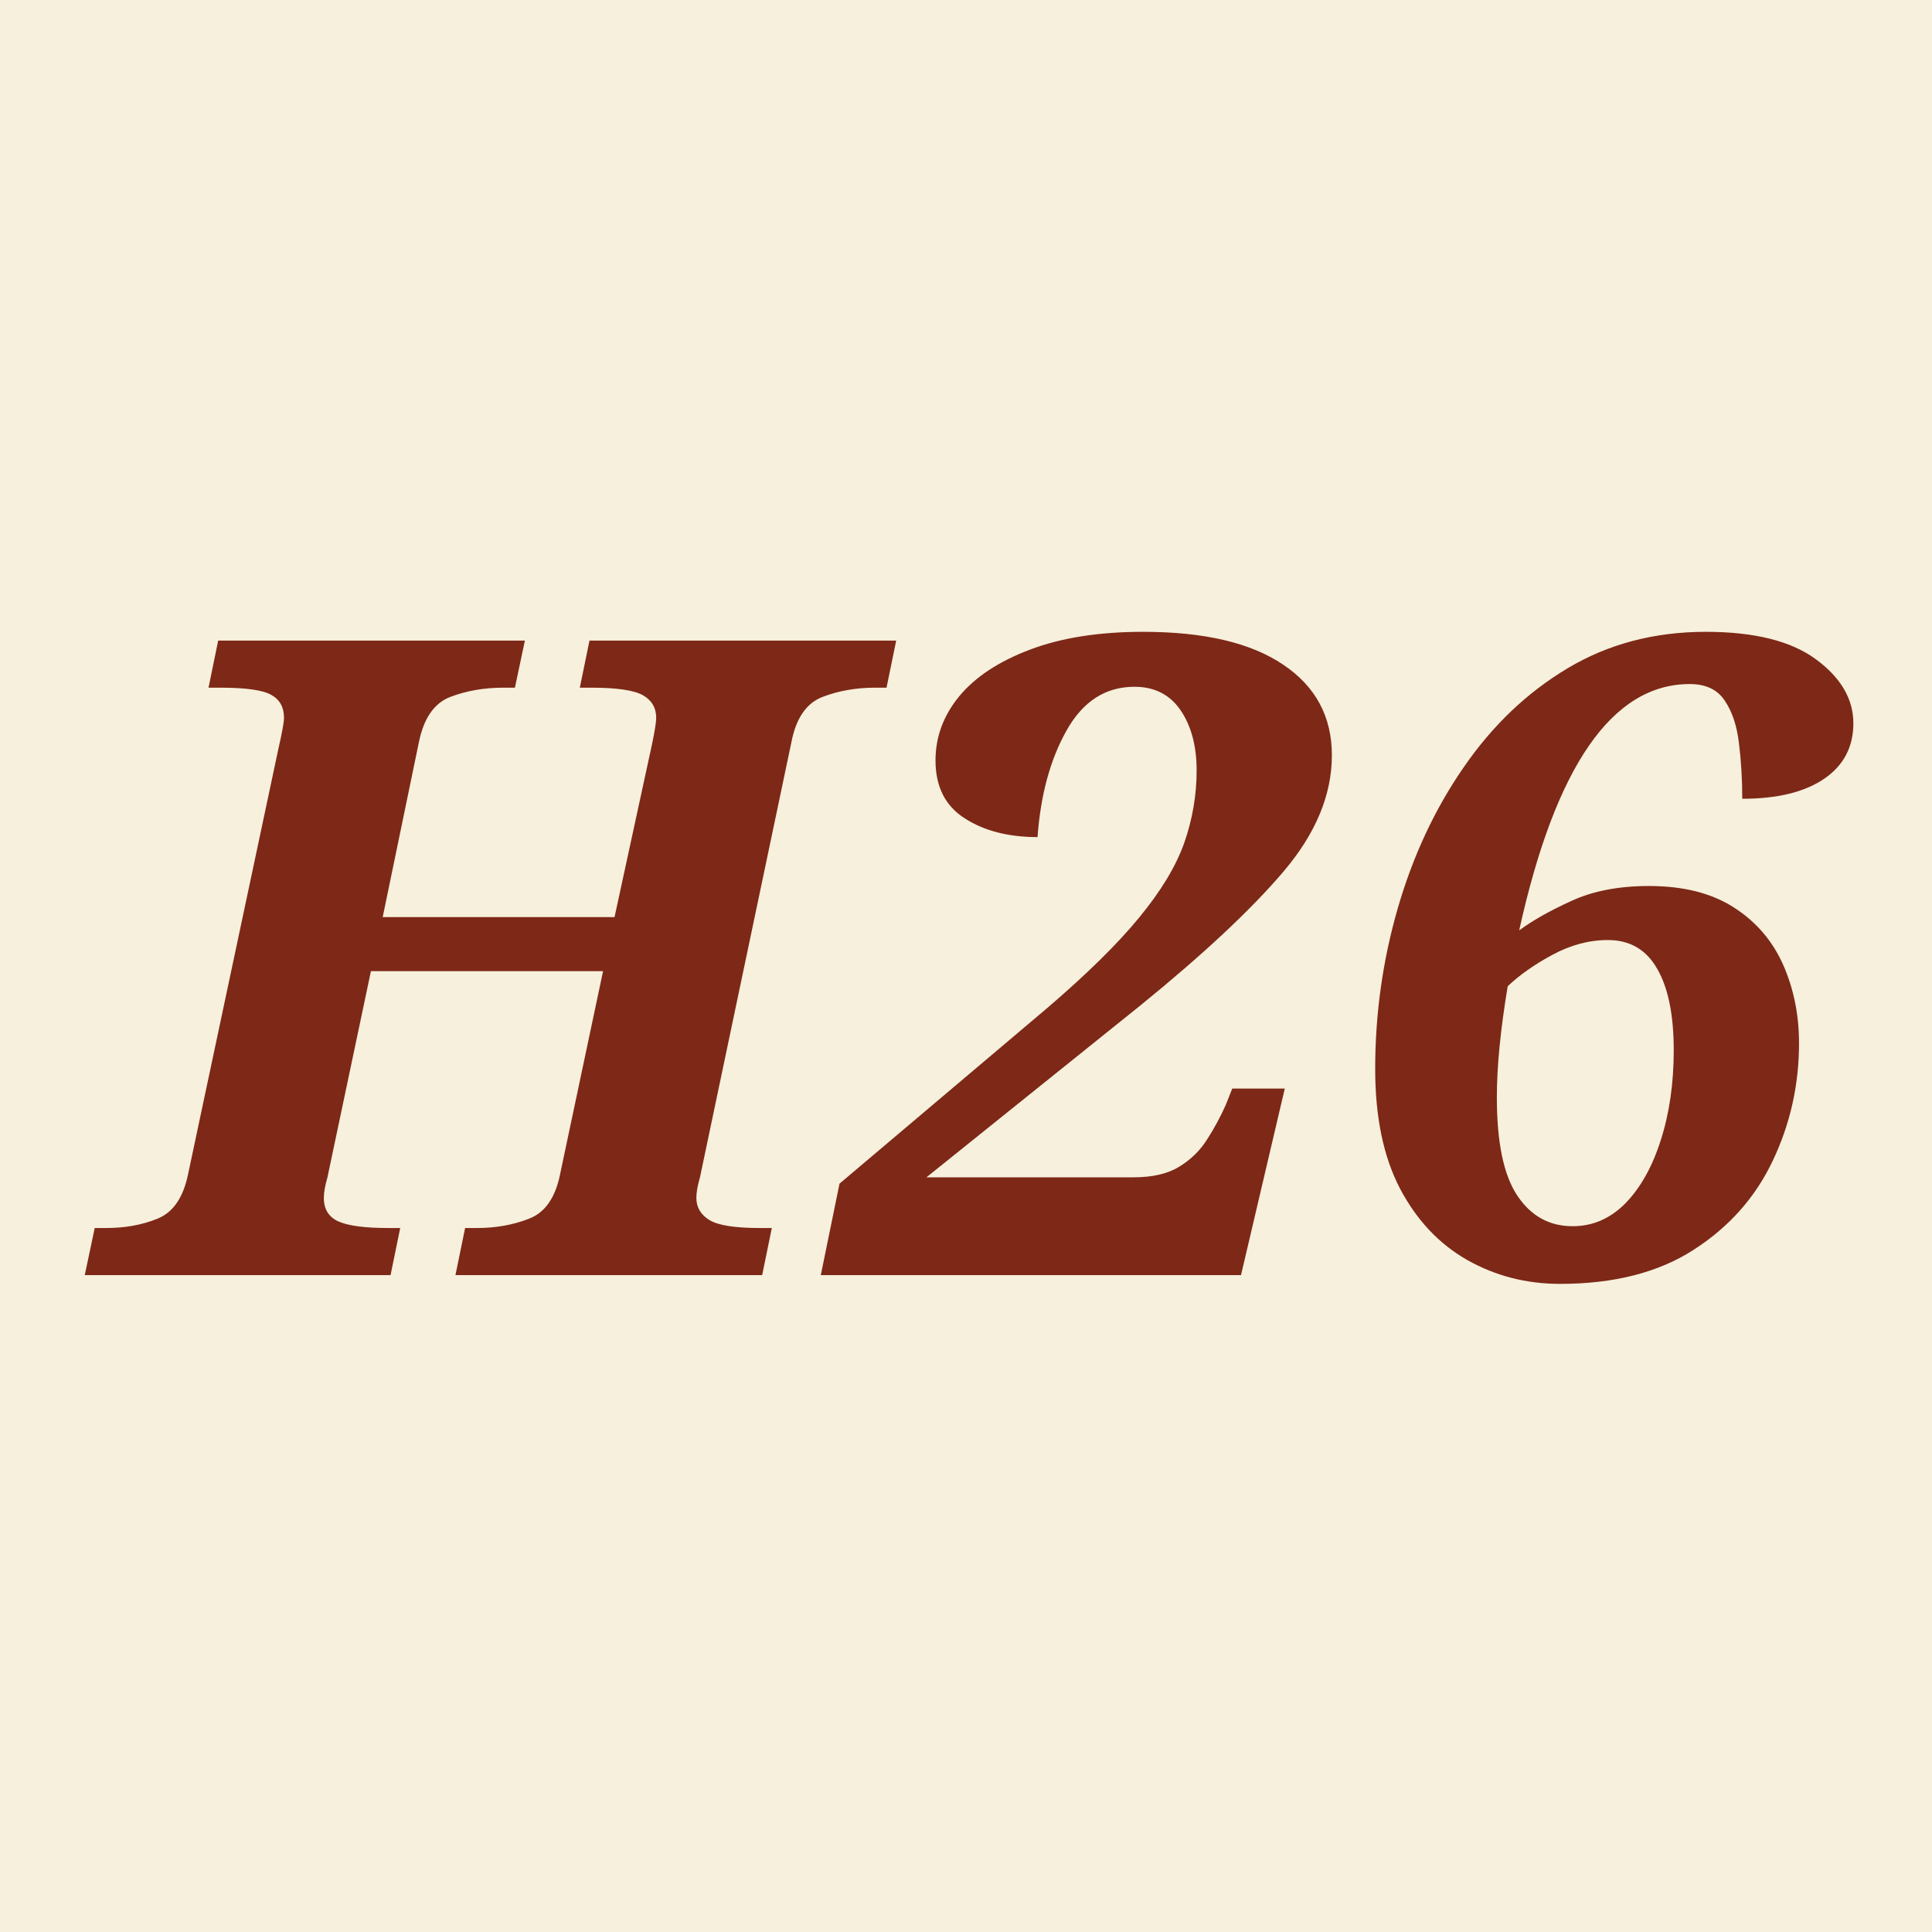
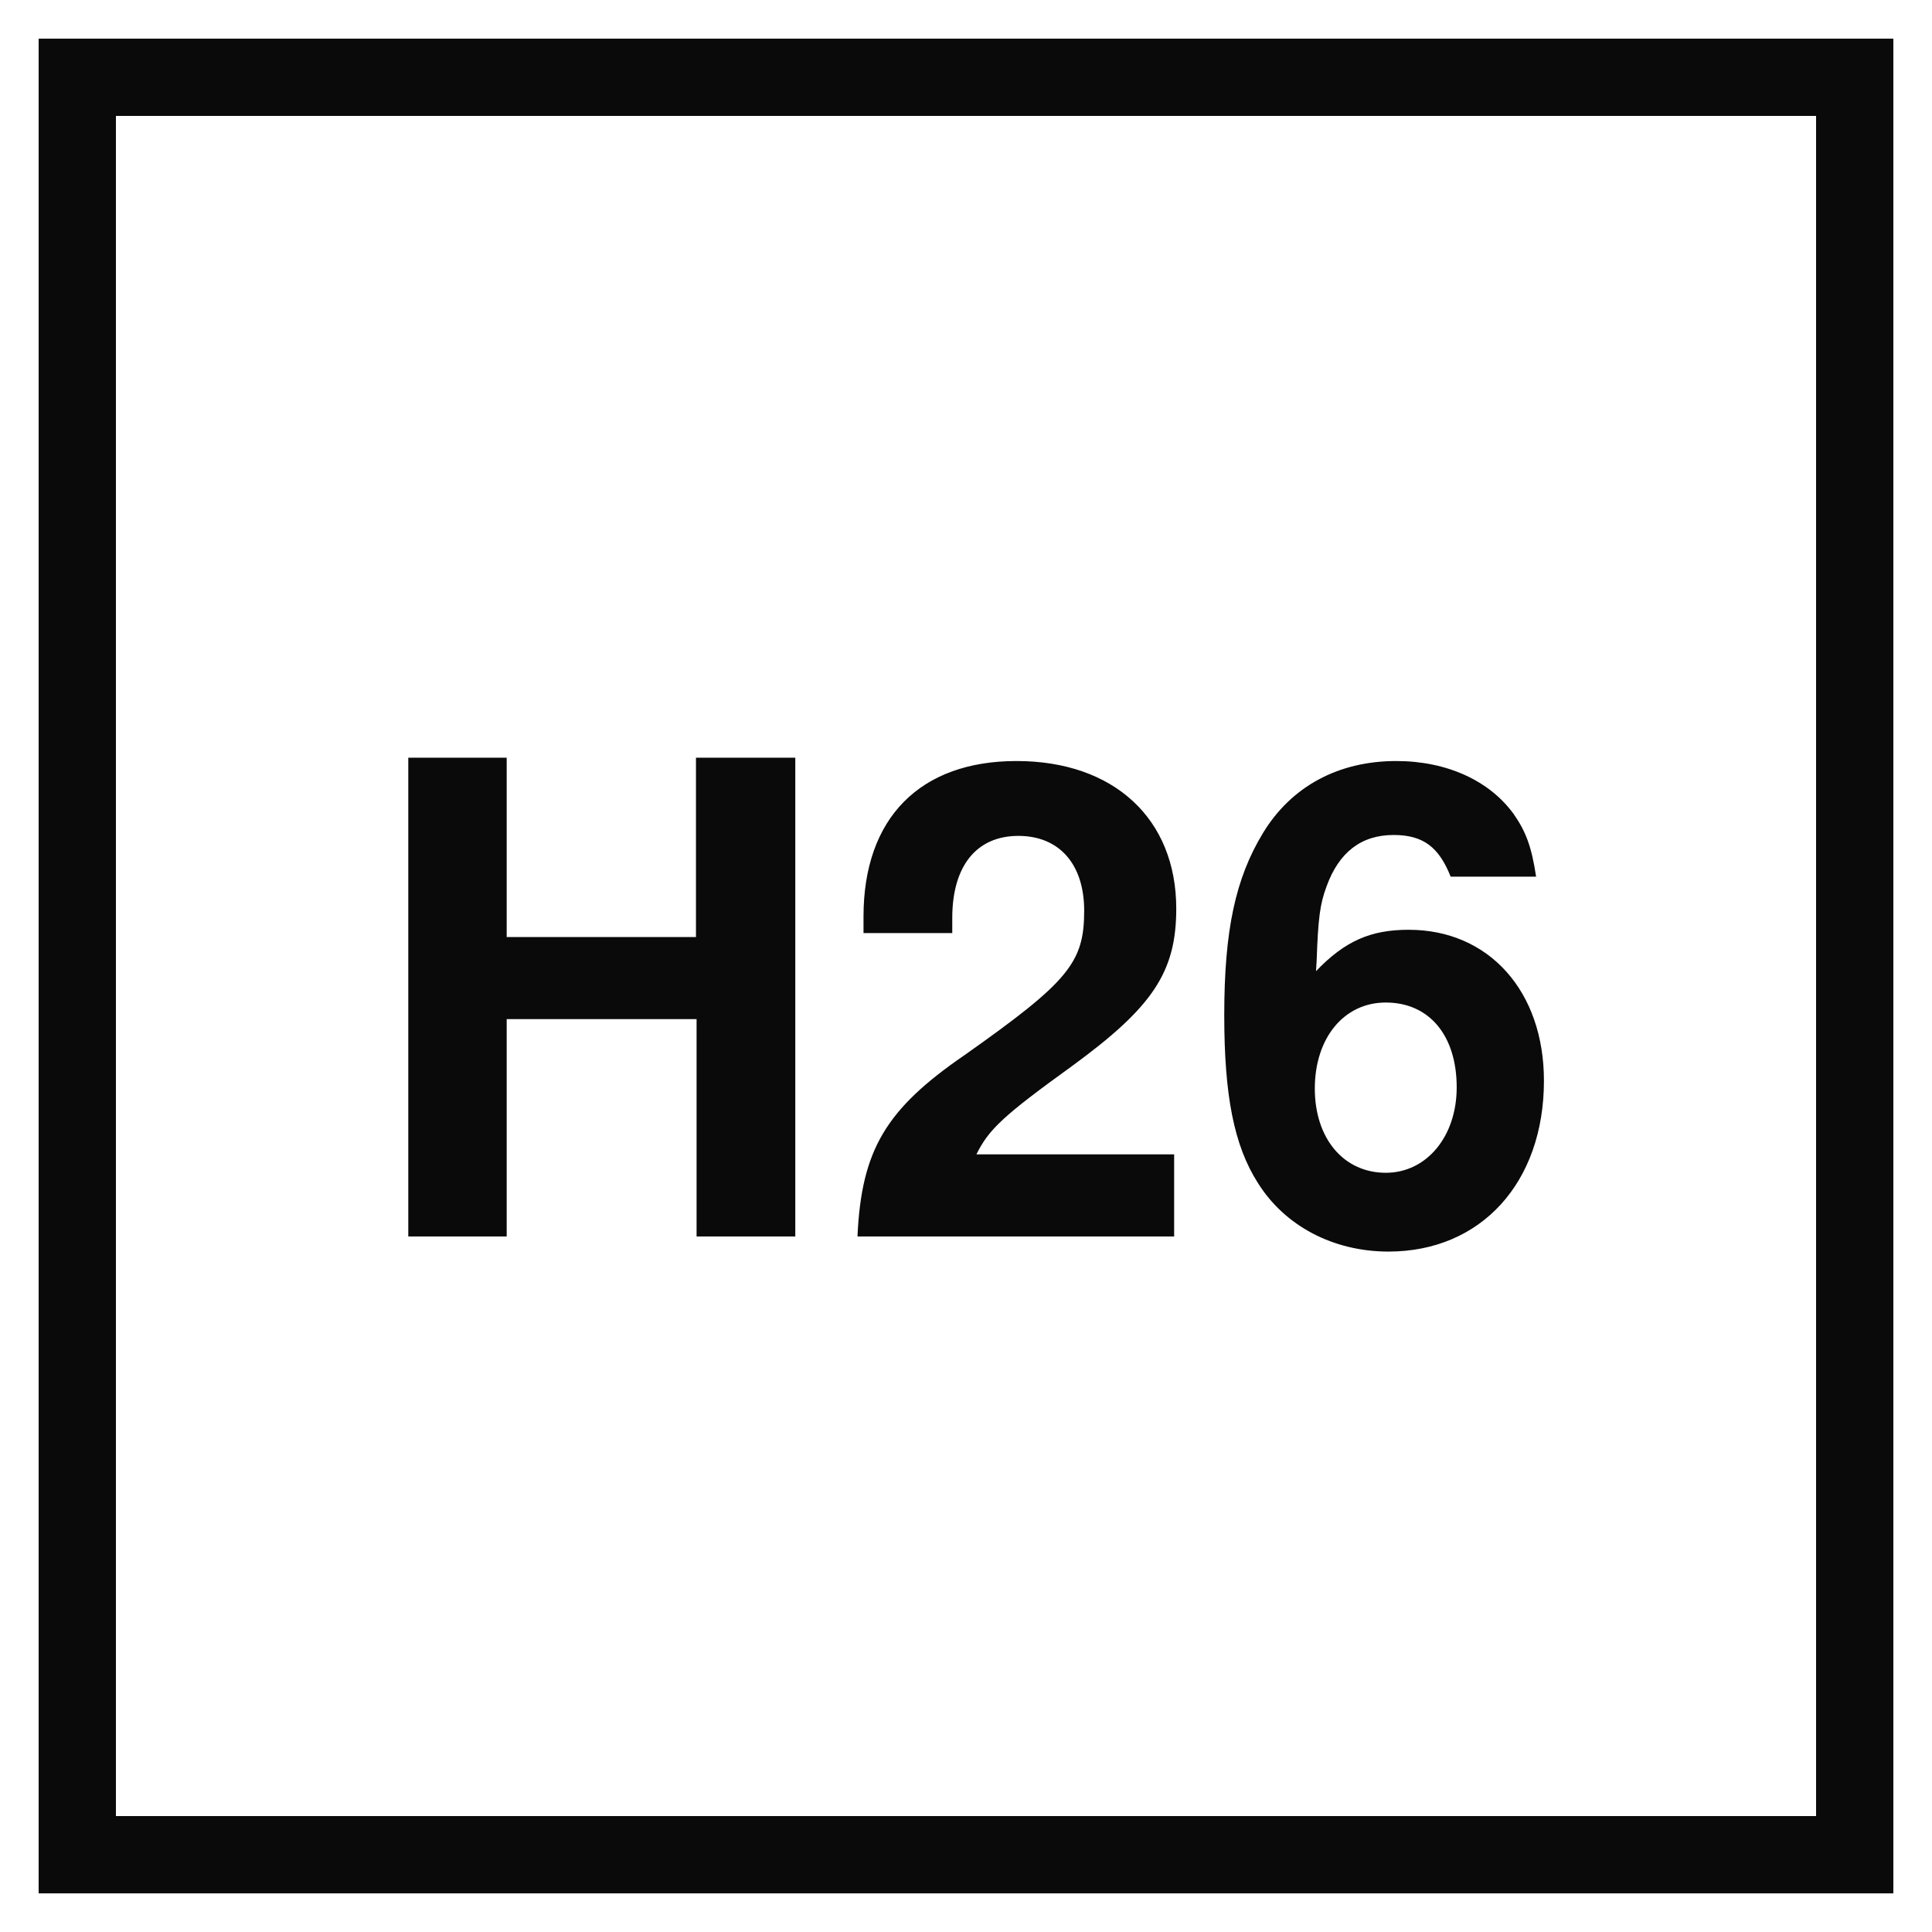
<svg xmlns="http://www.w3.org/2000/svg" viewBox="0 0 100 100">
-   <rect width="100" height="100" fill="#F6F0DC" />
-   <text x="50" y="66" font-family="Georgia,serif" font-style="italic" font-weight="bold" font-size="46" text-anchor="middle" fill="#7E2817">H26</text>
+   <rect width="100" height="100" fill="#FFFFFF" />
+   <rect x="4" y="4" width="92" height="92" fill="none" stroke="#0A0A0A" stroke-width="4" />
+   <text x="50" y="64" font-family="'Helvetica Neue',Helvetica,Arial,sans-serif" font-weight="800" font-size="34" text-anchor="middle" fill="#0A0A0A">H26</text>
</svg>
